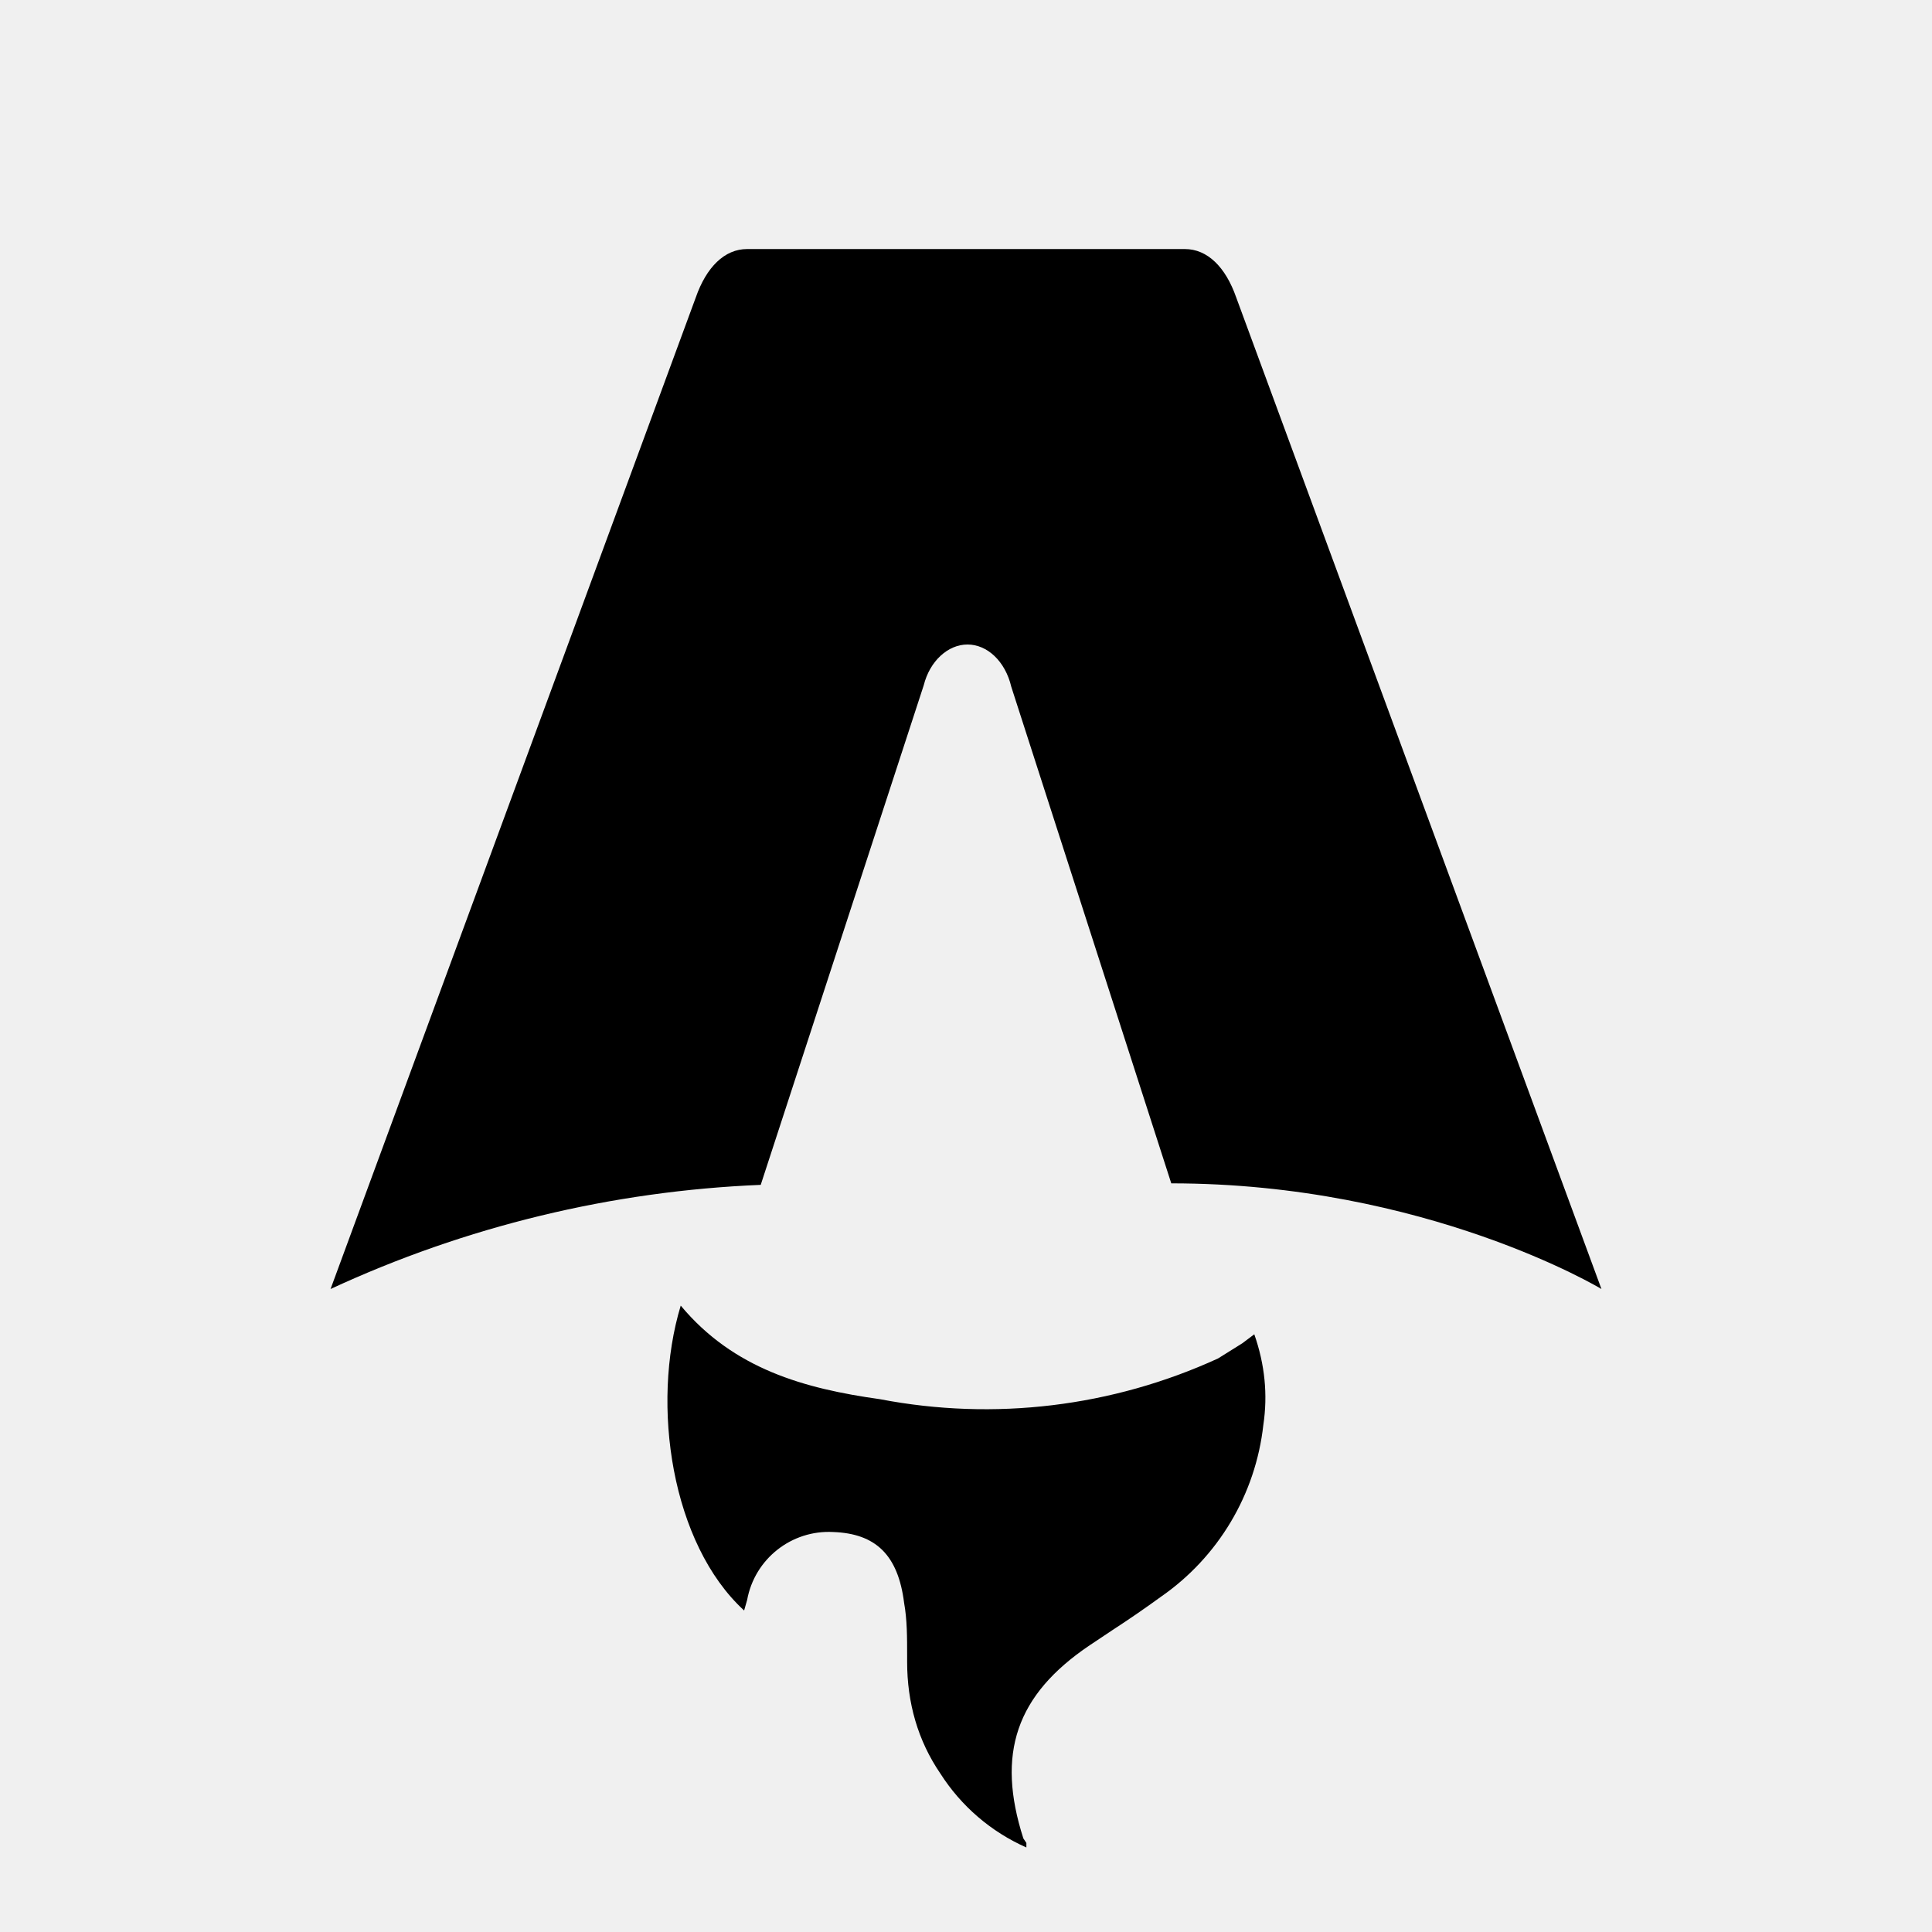
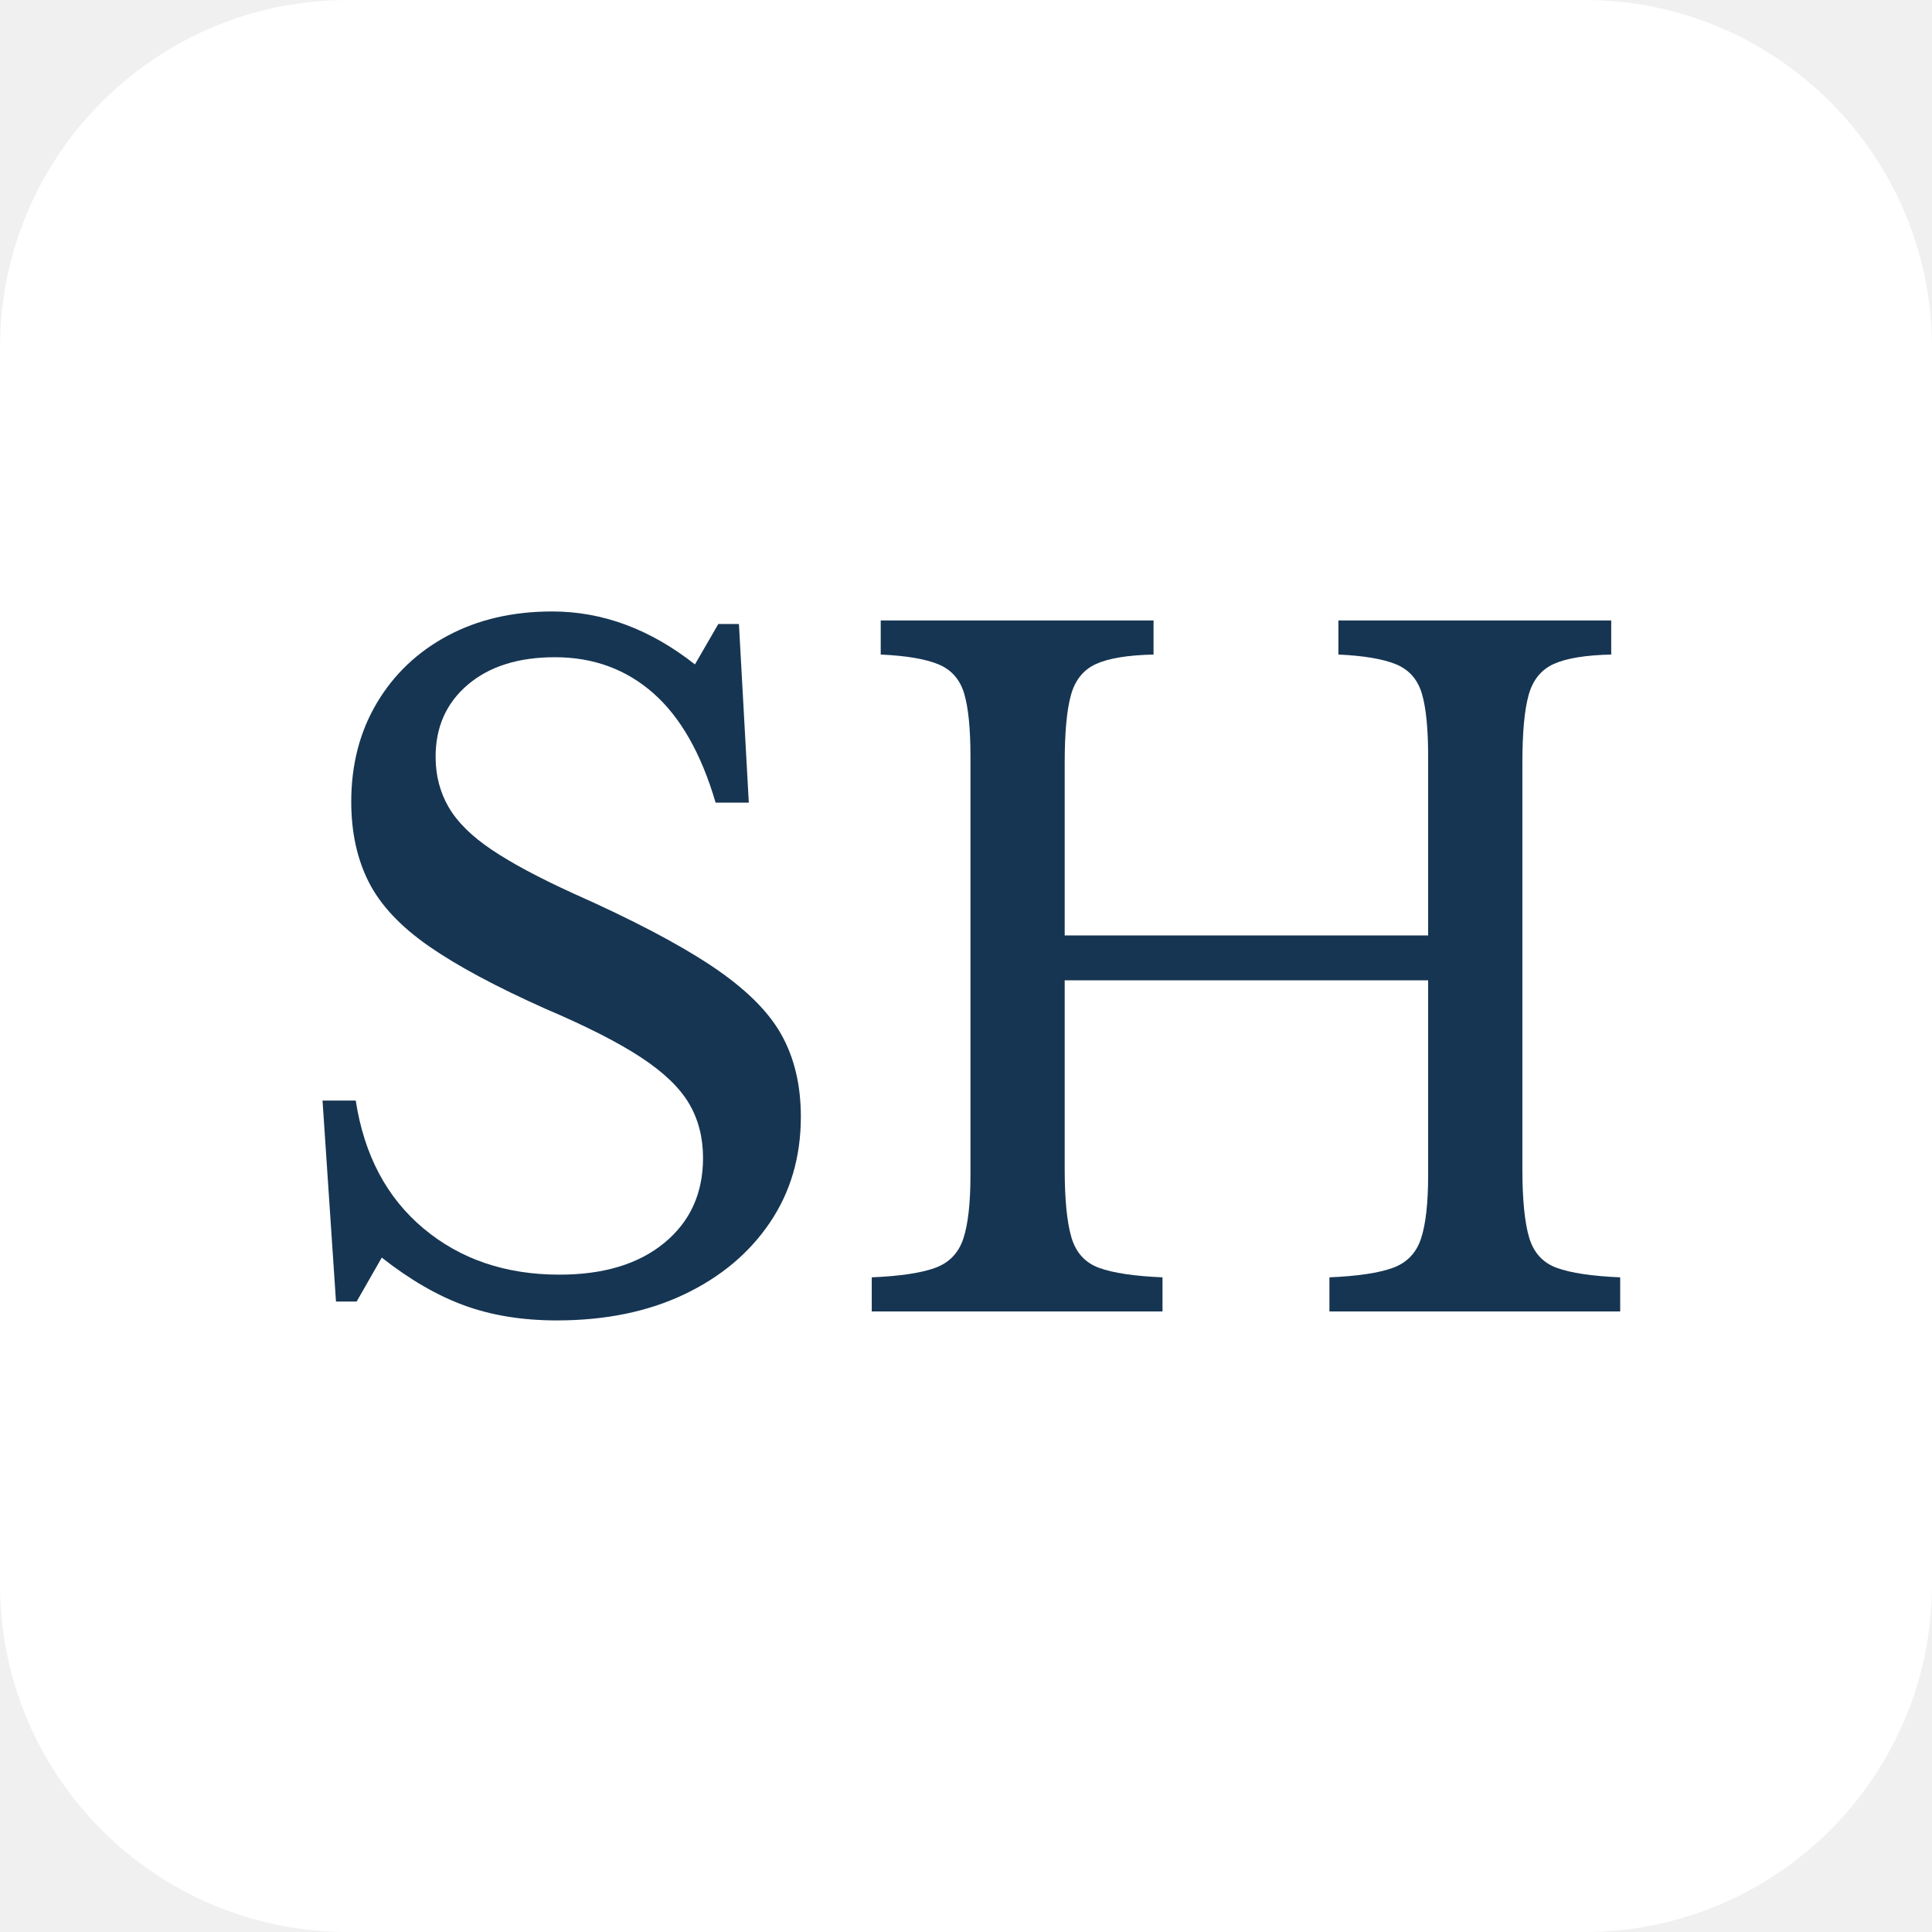
- <svg xmlns="http://www.w3.org/2000/svg" fill="none" viewBox="0 0 128 128">
-   <path d="M50.4 78.5a75.1 75.1 0 0 0-28.5 6.9l24.2-65.7c.7-2 1.9-3.2 3.4-3.2h29c1.5 0 2.7 1.2 3.4 3.2l24.2 65.7s-11.6-7-28.5-7L67 45.5c-.4-1.7-1.6-2.8-2.9-2.8-1.3 0-2.5 1.1-2.9 2.7L50.4 78.5Zm-1.1 28.2Zm-4.2-20.2c-2 6.6-.6 15.8 4.2 20.2a17.5 17.5 0 0 1 .2-.7 5.5 5.5 0 0 1 5.7-4.5c2.8.1 4.3 1.5 4.7 4.7.2 1.1.2 2.3.2 3.5v.4c0 2.7.7 5.2 2.2 7.4a13 13 0 0 0 5.7 4.9v-.3l-.2-.3c-1.8-5.6-.5-9.5 4.4-12.8l1.5-1a73 73 0 0 0 3.2-2.2 16 16 0 0 0 6.8-11.4c.3-2 .1-4-.6-6l-.8.6-1.6 1a37 37 0 0 1-22.4 2.7c-5-.7-9.7-2-13.2-6.2Z" />
-   <style>
-         path { fill: #000; }
-         @media (prefers-color-scheme: dark) {
-             path { fill: #FFF; }
-         }
-     </style>
+ <svg xmlns="http://www.w3.org/2000/svg" viewBox="0 0 100 100">
+   <rect width="100" height="100" rx="18" fill="#ffffff" />
+   <g fill="#163552" transform="translate(14.00 67.88) scale(0.04645)">
+     <path d="M73 -11 58 -235H95Q109 -144 170.5 -92.5Q232 -41 322 -41Q396 -41 439.0 -76.5Q482 -112 482 -171Q482 -205 466.5 -231.5Q451 -258 413.0 -283.0Q375 -308 307 -337Q224 -374 176.5 -407.0Q129 -440 109.5 -478.5Q90 -517 90 -568Q90 -630 118.5 -678.0Q147 -726 197.5 -753.0Q248 -780 314 -780Q398 -780 473 -721L499 -766H522L533 -567H496Q472 -649 426.5 -689.0Q381 -729 317 -729Q256 -729 220.0 -698.5Q184 -668 184 -618Q184 -587 198.5 -562.0Q213 -537 246.5 -514.5Q280 -492 337 -466Q436 -422 491.5 -385.0Q547 -348 569.0 -309.0Q591 -270 591 -217Q591 -150 556.5 -99.0Q522 -48 461.0 -19.0Q400 10 319 10Q262 10 216.5 -6.5Q171 -23 124 -60L96 -11Z" />
+     <path d="M670 0V-38Q717 -40 740.5 -48.5Q764 -57 772.0 -81.0Q780 -105 780 -152V-618Q780 -665 773.0 -688.5Q766 -712 744.5 -721.0Q723 -730 680 -732V-770H984V-732Q941 -731 920.0 -721.5Q899 -712 892.0 -687.0Q885 -662 885 -611V-419H1290V-618Q1290 -665 1283.0 -688.5Q1276 -712 1254.5 -721.0Q1233 -730 1190 -732V-770H1494V-732Q1451 -731 1430.0 -721.5Q1409 -712 1402.0 -687.0Q1395 -662 1395 -611V-159Q1395 -108 1402.5 -82.5Q1410 -57 1433.5 -48.5Q1457 -40 1504 -38V0H1180V-38Q1227 -40 1250.5 -48.5Q1274 -57 1282.0 -81.0Q1290 -105 1290 -152V-369H885V-159Q885 -108 892.5 -82.5Q900 -57 923.5 -48.5Q947 -40 994 -38V0Z" />
+   </g>
</svg>
